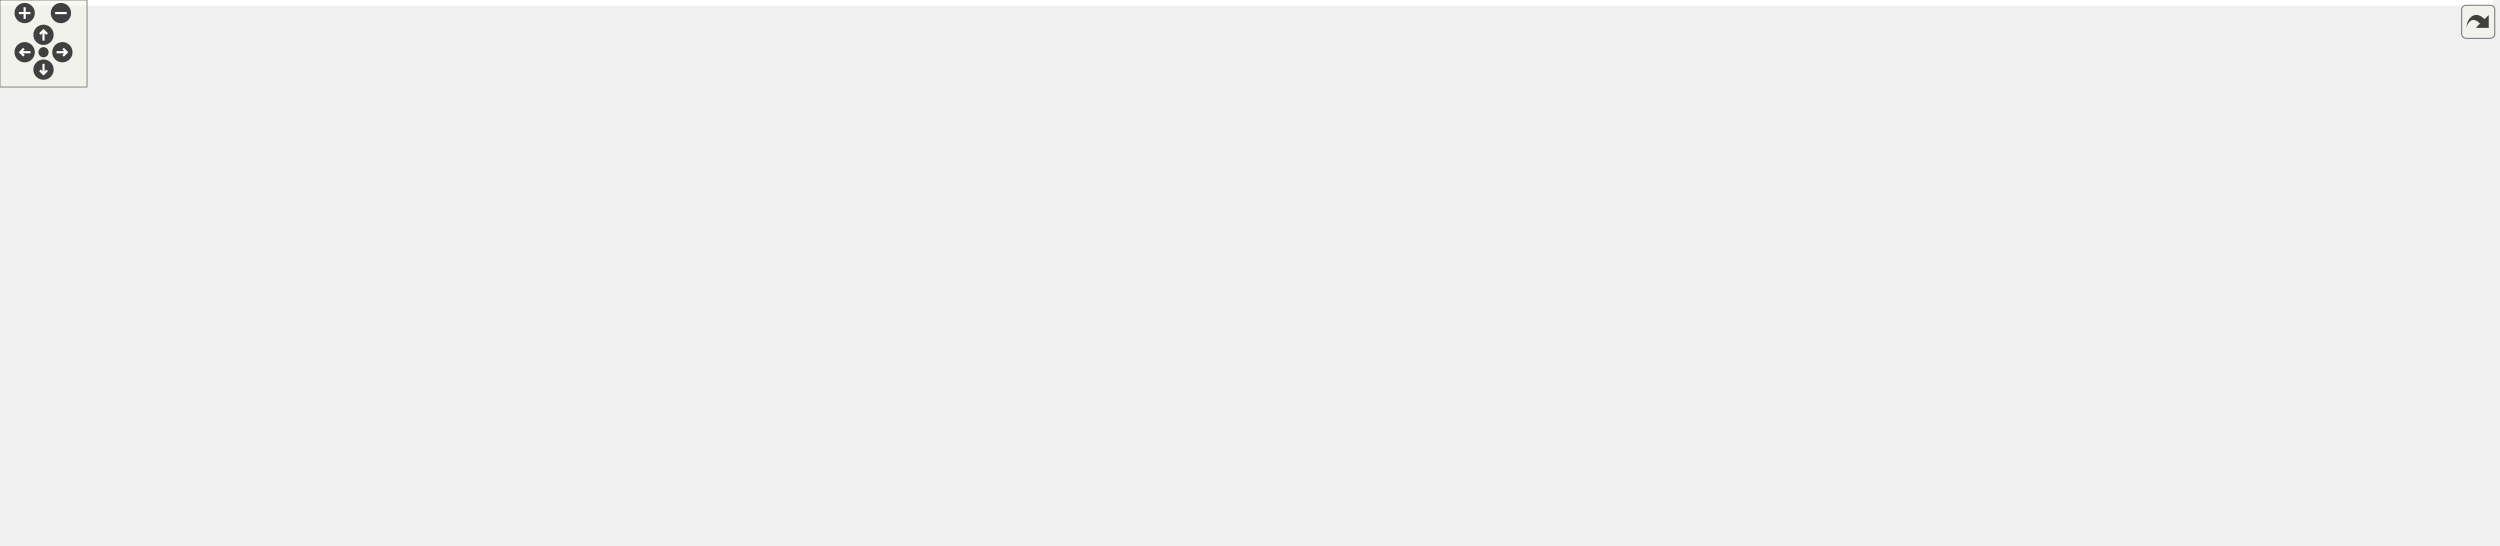
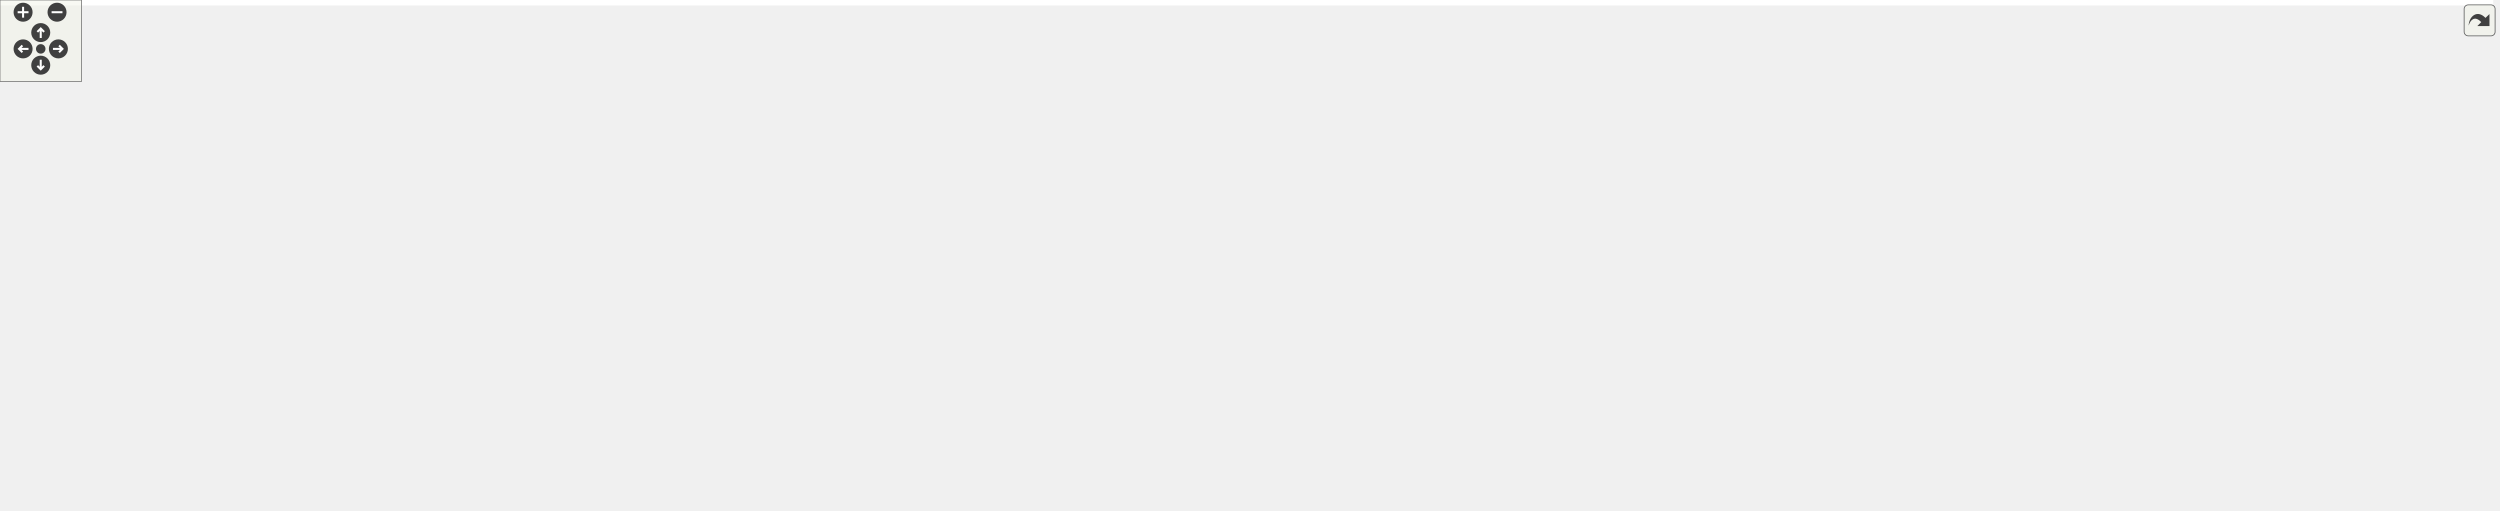
<svg xmlns="http://www.w3.org/2000/svg" xmlns:xlink="http://www.w3.org/1999/xlink" id="main" version="1.1" xml:space="preserve">
  <style type="text/css">
.edge:hover path { stroke: red; }
.edge:hover polygon { stroke: red; fill: red; }
</style>
  <defs>
    <circle id="rim" cx="0" cy="0" r="7" />
    <circle id="rim2" cx="0" cy="0" r="3.5" />
    <g id="zoomPlus">
      <use xlink:href="#rim" fill="#404040">
        <set attributeName="fill" to="#808080" begin="zoomplus.mouseover" end="zoomplus.mouseout" />
      </use>
      <path d="M-4,0h8M0,-4v8" fill="none" stroke="white" stroke-width="1.5" pointer-events="none" />
    </g>
    <g id="zoomMin">
      <use xlink:href="#rim" fill="#404040">
        <set attributeName="fill" to="#808080" begin="zoomminus.mouseover" end="zoomminus.mouseout" />
      </use>
      <path d="M-4,0h8" fill="none" stroke="white" stroke-width="1.5" pointer-events="none" />
    </g>
    <g id="dirArrow">
      <path fill="none" stroke="white" stroke-width="1.5" d="M0,-3.0v7 M-2.5,-0.5L0,-3.0L2.5,-0.5" />
    </g>
    <g id="resetDef">
      <use xlink:href="#rim2" fill="#404040">
        <set attributeName="fill" to="#808080" begin="reset.mouseover" end="reset.mouseout" />
      </use>
    </g>
  </defs>
  <svg id="graph" class="graph">
    <g id="viewport">
-       <polygon fill="white" stroke="transparent" points="-4,4 -4,-315 1718.5,-315 1718.5,4 -4,4" />
+       <polygon fill="white" stroke="transparent" points="-4,4 -4,-315 1836,-315 1836,4 -4,4" />
      <g id="node1" class="node">
        <g id="a_node1">
          <a xlink:title=" ">
-             <polygon fill="#bfbfbf" stroke="black" points="556,-291.5 556,-310.5 625,-310.5 625,-291.5 556,-291.5" />
-             <text text-anchor="middle" x="590.5" y="-298.5" font-family="Helvetica,sans-Serif" font-size="10.00">utils.h</text>
+             <polygon fill="#bfbfbf" stroke="black" points="625,-291.5 625,-310.5 694,-310.5 694,-291.5 625,-291.5" />
+             <text text-anchor="middle" x="659.5" y="-298.5" font-family="Helvetica,sans-Serif" font-size="10.00">utils.h</text>
          </a>
        </g>
      </g>
      <g id="node2" class="node">
        <g id="a_node2">
          <a xlink:href="buffer_8h.html" target="_top" xlink:title=" ">
-             <polygon fill="white" stroke="black" points="780,-235.5 780,-254.5 857,-254.5 857,-235.5 780,-235.5" />
-             <text text-anchor="middle" x="818.5" y="-242.5" font-family="Helvetica,sans-Serif" font-size="10.00">buffer.h</text>
+             <polygon fill="white" stroke="black" points="776,-235.5 776,-254.5 853,-254.5 853,-235.5 776,-235.5" />
+             <text text-anchor="middle" x="814.5" y="-242.5" font-family="Helvetica,sans-Serif" font-size="10.00">buffer.h</text>
          </a>
        </g>
      </g>
      <g id="edge1" class="edge">
-         <path fill="none" stroke="midnightblue" d="M635.05,-289.45C678.09,-279.26 742.48,-264 782.41,-254.55" />
-         <polygon fill="midnightblue" stroke="midnightblue" points="634.05,-286.09 625.13,-291.8 635.67,-292.9 634.05,-286.09" />
+         <path fill="none" stroke="midnightblue" d="M693.83,-288.04C723,-277.88 764.14,-263.55 790.05,-254.52" />
+         <polygon fill="midnightblue" stroke="midnightblue" points="692.35,-284.85 684.06,-291.44 694.66,-291.46 692.35,-284.85" />
      </g>
      <g id="node3" class="node">
        <g id="a_node3">
          <a xlink:href="compression__options__context_8h.html" target="_top" xlink:title=" ">
            <polygon fill="white" stroke="black" points="511,-168.5 511,-198.5 670,-198.5 670,-168.5 511,-168.5" />
            <text text-anchor="start" x="519" y="-186.5" font-family="Helvetica,sans-Serif" font-size="10.00">compression_options</text>
            <text text-anchor="middle" x="590.5" y="-175.5" font-family="Helvetica,sans-Serif" font-size="10.00">_context.h</text>
          </a>
        </g>
      </g>
      <g id="edge16" class="edge">
-         <path fill="none" stroke="midnightblue" d="M590.5,-281.07C590.5,-257.9 590.5,-219.22 590.5,-198.55" />
-         <polygon fill="midnightblue" stroke="midnightblue" points="587,-281.32 590.5,-291.32 594,-281.32 587,-281.32" />
+         <path fill="none" stroke="midnightblue" d="M649.12,-282.63C635.41,-259.68 611.53,-219.69 598.89,-198.55" />
+         <polygon fill="midnightblue" stroke="midnightblue" points="646.18,-284.53 654.31,-291.32 652.19,-280.94 646.18,-284.53" />
      </g>
      <g id="node4" class="node">
        <g id="a_node4">
          <a xlink:href="sqsh_8h.html" target="_top" xlink:title=" ">
            <polygon fill="white" stroke="black" points="278.5,-56.5 278.5,-75.5 340.5,-75.5 340.5,-56.5 278.5,-56.5" />
            <text text-anchor="middle" x="309.5" y="-63.5" font-family="Helvetica,sans-Serif" font-size="10.00">sqsh.h</text>
          </a>
        </g>
      </g>
-       <g id="edge34" class="edge">
-         <path fill="none" stroke="midnightblue" d="M545.58,-298.25C457.4,-294.26 265.06,-282.58 205.5,-255 172.4,-239.67 160.04,-232.45 145.5,-199 129.26,-161.62 143.52,-138.49 174.5,-112 204.17,-86.63 248.64,-75.44 278.34,-70.58" />
-         <polygon fill="midnightblue" stroke="midnightblue" points="545.65,-301.76 555.8,-298.7 545.96,-294.77 545.65,-301.76" />
+       <g id="edge35" class="edge">
+         <path fill="none" stroke="midnightblue" d="M614.94,-299.09C515.57,-296.5 278.91,-287.06 206.5,-255 172.55,-239.97 159.58,-232.93 144.5,-199 127.89,-161.62 143.23,-138.36 174.5,-112 204.35,-86.84 248.77,-75.6 278.42,-70.67" />
+         <polygon fill="midnightblue" stroke="midnightblue" points="614.87,-302.59 624.96,-299.34 615.05,-295.59 614.87,-302.59" />
      </g>
      <g id="node8" class="node">
        <g id="a_node8">
          <a xlink:href="metablock__context_8h.html" target="_top" xlink:title=" ">
            <polygon fill="white" stroke="black" points="688,-174 688,-193 847,-193 847,-174 688,-174" />
            <text text-anchor="middle" x="767.5" y="-181" font-family="Helvetica,sans-Serif" font-size="10.00">metablock_context.h</text>
          </a>
        </g>
      </g>
      <g id="edge33" class="edge">
-         <path fill="none" stroke="midnightblue" d="M612.39,-285.72C649.49,-261.51 723.65,-213.11 754.04,-193.28" />
-         <polygon fill="midnightblue" stroke="midnightblue" points="610.27,-282.92 603.8,-291.32 614.09,-288.78 610.27,-282.92" />
+         <path fill="none" stroke="midnightblue" d="M674.63,-283.82C697.78,-259.06 741.22,-212.61 759.29,-193.28" />
+         <polygon fill="midnightblue" stroke="midnightblue" points="671.89,-281.62 667.62,-291.32 677,-286.4 671.89,-281.62" />
      </g>
      <g id="node9" class="node">
        <g id="a_node9">
          <a xlink:href="xattr__table_8h.html" target="_top" xlink:title=" ">
            <polygon fill="white" stroke="black" points="461.5,-112.5 461.5,-131.5 575.5,-131.5 575.5,-112.5 461.5,-112.5" />
            <text text-anchor="middle" x="518.5" y="-119.5" font-family="Helvetica,sans-Serif" font-size="10.00">xattr_table.h</text>
          </a>
        </g>
      </g>
-       <g id="edge37" class="edge">
-         <path fill="none" stroke="midnightblue" d="M570.87,-285.01C549.36,-267.21 516.11,-235.34 502.5,-199 493.7,-175.51 506.14,-146.04 513.59,-131.67" />
-         <polygon fill="midnightblue" stroke="midnightblue" points="568.75,-287.79 578.74,-291.33 573.13,-282.34 568.75,-287.79" />
+       <g id="edge38" class="edge">
+         <path fill="none" stroke="midnightblue" d="M622.05,-287.92C584.18,-273.46 527.73,-245.22 502.5,-199 490.36,-176.75 504.68,-146.19 513.14,-131.53" />
+         <polygon fill="midnightblue" stroke="midnightblue" points="621.13,-291.31 631.73,-291.47 623.54,-284.74 621.13,-291.31" />
      </g>
      <g id="node11" class="node">
        <g id="a_node11">
          <a xlink:href="directory__iterator_8h.html" target="_top" xlink:title=" ">
            <polygon fill="white" stroke="black" points="1081,-56.5 1081,-75.5 1248,-75.5 1248,-56.5 1081,-56.5" />
            <text text-anchor="middle" x="1164.5" y="-63.5" font-family="Helvetica,sans-Serif" font-size="10.00">directory_iterator.h</text>
          </a>
        </g>
      </g>
      <g id="edge18" class="edge">
-         <path fill="none" stroke="midnightblue" d="M635.26,-299.56C771.05,-297.86 1176.76,-289.91 1303.5,-255 1356.01,-240.54 1383.43,-245.06 1412.5,-199 1433.14,-166.29 1439.31,-141.67 1414.5,-112 1393.46,-86.84 1312.47,-75.72 1248.29,-70.83" />
-         <polygon fill="midnightblue" stroke="midnightblue" points="635.16,-296.06 625.2,-299.68 635.25,-303.06 635.16,-296.06" />
+         <path fill="none" stroke="midnightblue" d="M704.44,-299.32C831.91,-296.99 1193.9,-287.62 1307.5,-255 1358.33,-240.4 1384.62,-243.94 1412.5,-199 1432.89,-166.14 1439.31,-141.67 1414.5,-112 1393.46,-86.84 1312.47,-75.72 1248.29,-70.83" />
+         <polygon fill="midnightblue" stroke="midnightblue" points="704.19,-295.82 694.25,-299.5 704.31,-302.82 704.19,-295.82" />
      </g>
      <g id="node12" class="node">
        <g id="a_node12">
          <a xlink:href="inode__context_8h.html" target="_top" xlink:title=" ">
            <polygon fill="white" stroke="black" points="1100,-112.5 1100,-131.5 1229,-131.5 1229,-112.5 1100,-112.5" />
            <text text-anchor="middle" x="1164.5" y="-119.5" font-family="Helvetica,sans-Serif" font-size="10.00">inode_context.h</text>
          </a>
        </g>
      </g>
      <g id="edge23" class="edge">
-         <path fill="none" stroke="midnightblue" d="M635.84,-297.63C796.24,-288.79 1329.94,-255.3 1379.5,-199 1388.6,-188.66 1388.19,-178.69 1379.5,-168 1369.63,-155.85 1283.92,-140.76 1223.75,-131.51" />
-         <polygon fill="midnightblue" stroke="midnightblue" points="635.18,-294.16 625.38,-298.2 635.56,-301.15 635.18,-294.16" />
+         <path fill="none" stroke="midnightblue" d="M704.35,-297.08C854.83,-286.83 1334.86,-250.33 1379.5,-199 1388.54,-188.6 1388.19,-178.69 1379.5,-168 1369.63,-155.85 1283.92,-140.76 1223.75,-131.51" />
+         <polygon fill="midnightblue" stroke="midnightblue" points="703.84,-293.61 694.09,-297.77 704.31,-300.59 703.84,-293.61" />
      </g>
      <g id="node13" class="node">
        <g id="a_node13">
          <a xlink:href="xattr__iterator_8h.html" target="_top" xlink:title=" ">
            <polygon fill="white" stroke="black" points="1268,-112.5 1268,-131.5 1405,-131.5 1405,-112.5 1268,-112.5" />
            <text text-anchor="middle" x="1336.5" y="-119.5" font-family="Helvetica,sans-Serif" font-size="10.00">xattr_iterator.h</text>
          </a>
        </g>
      </g>
-       <g id="edge36" class="edge">
-         <path fill="none" stroke="midnightblue" d="M635.28,-300.48C739.37,-300.8 1005.33,-297.04 1222.5,-255 1302.26,-239.56 1348.66,-264.66 1396.5,-199 1404.61,-187.86 1402.66,-180.32 1396.5,-168 1388.06,-151.11 1369.93,-138.92 1355.8,-131.52" />
-         <polygon fill="midnightblue" stroke="midnightblue" points="635.15,-296.98 625.13,-300.43 635.12,-303.98 635.15,-296.98" />
+       <g id="edge37" class="edge">
+         <path fill="none" stroke="midnightblue" d="M704.04,-300.2C800.87,-299.83 1037.35,-294.56 1230.5,-255 1306.78,-239.38 1351.09,-262.25 1396.5,-199 1404.54,-187.81 1402.66,-180.32 1396.5,-168 1388.06,-151.11 1369.93,-138.92 1355.8,-131.52" />
+         <polygon fill="midnightblue" stroke="midnightblue" points="704.01,-296.7 694.02,-300.22 704.03,-303.7 704.01,-296.7" />
      </g>
      <g id="node14" class="node">
        <g id="a_node14">
          <a xlink:href="directory__index__iterator_8h.html" target="_top" xlink:title=" ">
            <polygon fill="white" stroke="black" points="1502.5,-235.5 1502.5,-254.5 1714.5,-254.5 1714.5,-235.5 1502.5,-235.5" />
            <text text-anchor="middle" x="1608.5" y="-242.5" font-family="Helvetica,sans-Serif" font-size="10.00">directory_index_iterator.h</text>
          </a>
        </g>
      </g>
      <g id="edge17" class="edge">
-         <path fill="none" stroke="midnightblue" d="M635.26,-298.15C766.42,-292.64 1161.24,-275.47 1488.5,-255 1492.98,-254.72 1497.56,-254.42 1502.18,-254.11" />
-         <polygon fill="midnightblue" stroke="midnightblue" points="635.03,-294.66 625.19,-298.57 635.33,-301.65 635.03,-294.66" />
+         <path fill="none" stroke="midnightblue" d="M704.56,-297.88C829.25,-291.95 1189.41,-274.33 1488.5,-255 1492.98,-254.71 1497.56,-254.41 1502.18,-254.09" />
+         <polygon fill="midnightblue" stroke="midnightblue" points="704.09,-294.4 694.26,-298.37 704.42,-301.39 704.09,-294.4" />
      </g>
      <g id="node15" class="node">
        <g id="a_node15">
          <a xlink:href="error_8h.html" target="_top" xlink:title=" ">
-             <polygon fill="white" stroke="black" points="0,-235.5 0,-254.5 69,-254.5 69,-235.5 0,-235.5" />
-             <text text-anchor="middle" x="34.5" y="-242.5" font-family="Helvetica,sans-Serif" font-size="10.00">error.h</text>
+             <polygon fill="white" stroke="black" points="0,-112.5 0,-131.5 69,-131.5 69,-112.5 0,-112.5" />
+             <text text-anchor="middle" x="34.5" y="-119.5" font-family="Helvetica,sans-Serif" font-size="10.00">error.h</text>
          </a>
        </g>
      </g>
      <g id="edge19" class="edge">
-         <path fill="none" stroke="midnightblue" d="M545.73,-297.43C457.17,-292.04 253.47,-278.1 83.5,-255 78.87,-254.37 74.02,-253.61 69.23,-252.79" />
-         <polygon fill="midnightblue" stroke="midnightblue" points="545.76,-300.94 555.95,-298.05 546.18,-293.95 545.76,-300.94" />
+         <path fill="none" stroke="midnightblue" d="M614.63,-299.24C486.52,-296.69 125.55,-286.74 83.5,-255 42.73,-224.22 35.87,-155.72 34.73,-131.6" />
+         <polygon fill="midnightblue" stroke="midnightblue" points="614.81,-302.74 624.87,-299.44 614.94,-295.75 614.81,-302.74" />
      </g>
      <g id="node16" class="node">
        <g id="a_node16">
          <a xlink:href="fragment__table_8h.html" target="_top" xlink:title=" ">
            <polygon fill="white" stroke="black" points="192,-112.5 192,-131.5 329,-131.5 329,-112.5 192,-112.5" />
            <text text-anchor="middle" x="260.5" y="-119.5" font-family="Helvetica,sans-Serif" font-size="10.00">fragment_table.h</text>
          </a>
        </g>
      </g>
      <g id="edge21" class="edge">
-         <path fill="none" stroke="midnightblue" d="M545.66,-296.84C443.8,-288.58 200.24,-262.47 154.5,-199 146.44,-187.82 146.9,-179.49 154.5,-168 167.13,-148.91 189.67,-137.9 210.73,-131.55" />
-         <polygon fill="midnightblue" stroke="midnightblue" points="545.69,-300.35 555.93,-297.65 546.24,-293.37 545.69,-300.35" />
+         <path fill="none" stroke="midnightblue" d="M614.62,-298.48C501.05,-293.54 207.41,-273.65 153.5,-199 145.43,-187.83 145.88,-179.48 153.5,-168 166.21,-148.86 188.82,-137.85 209.99,-131.51" />
+         <polygon fill="midnightblue" stroke="midnightblue" points="614.58,-301.98 624.72,-298.9 614.88,-294.98 614.58,-301.98" />
      </g>
      <g id="node17" class="node">
        <g id="a_node17">
          <a xlink:href="mapper_8h.html" target="_top" xlink:title=" ">
            <polygon fill="white" stroke="black" points="378,-235.5 378,-254.5 455,-254.5 455,-235.5 378,-235.5" />
            <text text-anchor="middle" x="416.5" y="-242.5" font-family="Helvetica,sans-Serif" font-size="10.00">mapper.h</text>
          </a>
        </g>
      </g>
      <g id="edge24" class="edge">
-         <path fill="none" stroke="midnightblue" d="M553.24,-288.44C520.43,-278.26 473.42,-263.66 443.94,-254.52" />
-         <polygon fill="midnightblue" stroke="midnightblue" points="552.34,-291.82 562.93,-291.44 554.42,-285.14 552.34,-291.82" />
+         <path fill="none" stroke="midnightblue" d="M614.99,-290.11C569.15,-279.92 498.44,-264.21 454.95,-254.54" />
+         <polygon fill="midnightblue" stroke="midnightblue" points="614.42,-293.57 624.94,-292.32 615.94,-286.73 614.42,-293.57" />
      </g>
      <g id="node18" class="node">
        <g id="a_node18">
          <a xlink:href="superblock__context_8h.html" target="_top" xlink:title=" ">
            <polygon fill="white" stroke="black" points="163,-174 163,-193 330,-193 330,-174 163,-174" />
            <text text-anchor="middle" x="246.5" y="-181" font-family="Helvetica,sans-Serif" font-size="10.00">superblock_context.h</text>
          </a>
        </g>
      </g>
-       <g id="edge35" class="edge">
-         <path fill="none" stroke="midnightblue" d="M545.73,-295.14C500.24,-289.23 428.3,-277.18 369.5,-255 325.97,-238.58 279.67,-207.98 258.42,-193.09" />
-         <polygon fill="midnightblue" stroke="midnightblue" points="545.5,-298.64 555.86,-296.41 546.37,-291.7 545.5,-298.64" />
+       <g id="edge36" class="edge">
+         <path fill="none" stroke="midnightblue" d="M614.27,-298.09C556.13,-294.49 452.78,-284.2 369.5,-255 325.37,-239.53 278.99,-208.19 258.01,-193.06" />
+         <polygon fill="midnightblue" stroke="midnightblue" points="614.39,-301.6 624.58,-298.68 614.8,-294.61 614.39,-301.6" />
+       </g>
+       <g id="node20" class="node">
+         <g id="a_node20">
+           <a xlink:href="ref__count_8h.html" target="_top" xlink:title=" ">
+             <polygon fill="white" stroke="black" points="1733,-235.5 1733,-254.5 1832,-254.5 1832,-235.5 1733,-235.5" />
+             <text text-anchor="middle" x="1782.5" y="-242.5" font-family="Helvetica,sans-Serif" font-size="10.00">ref_count.h</text>
+           </a>
+         </g>
+       </g>
+       <g id="edge34" class="edge">
+         <path fill="none" stroke="midnightblue" d="M704.43,-299.85C851.23,-298.99 1329.88,-293.23 1723.5,-255 1726.59,-254.7 1729.77,-254.35 1732.97,-253.96" />
+         <polygon fill="midnightblue" stroke="midnightblue" points="704.02,-296.35 694.04,-299.91 704.06,-303.35 704.02,-296.35" />
      </g>
      <g id="edge2" class="edge">
-         <path fill="none" stroke="midnightblue" d="M775.81,-232.86C738.58,-223.14 684.4,-209.01 644.24,-198.52" />
-         <polygon fill="midnightblue" stroke="midnightblue" points="775.27,-236.34 785.83,-235.48 777.04,-229.56 775.27,-236.34" />
+         <path fill="none" stroke="midnightblue" d="M772.56,-232.86C735.98,-223.14 682.76,-209.01 643.29,-198.52" />
+         <polygon fill="midnightblue" stroke="midnightblue" points="771.84,-236.29 782.41,-235.48 773.64,-229.53 771.84,-236.29" />
      </g>
      <g id="node6" class="node">
        <g id="a_node6">
          <a xlink:href="content__context_8h.html" target="_top" xlink:title=" ">
            <polygon fill="white" stroke="black" points="1094.5,-174 1094.5,-193 1238.5,-193 1238.5,-174 1094.5,-174" />
            <text text-anchor="middle" x="1166.5" y="-181" font-family="Helvetica,sans-Serif" font-size="10.00">content_context.h</text>
          </a>
        </g>
      </g>
      <g id="edge5" class="edge">
-         <path fill="none" stroke="midnightblue" d="M867.34,-235.92C920.9,-227.03 1009.36,-212.23 1085.5,-199 1096.48,-197.09 1108.29,-195 1119.4,-193.02" />
-         <polygon fill="midnightblue" stroke="midnightblue" points="866.73,-232.48 857.43,-237.57 867.87,-239.38 866.73,-232.48" />
+         <path fill="none" stroke="midnightblue" d="M863.15,-236.11C917.41,-227.27 1007.79,-212.41 1085.5,-199 1096.48,-197.11 1108.29,-195.02 1119.4,-193.03" />
+         <polygon fill="midnightblue" stroke="midnightblue" points="862.43,-232.68 853.12,-237.74 863.55,-239.59 862.43,-232.68" />
      </g>
      <g id="node7" class="node">
        <g id="a_node7">
          <a xlink:href="curl__mapper_8h.html" target="_top" xlink:title=" ">
            <polygon fill="white" stroke="black" points="1256.5,-174 1256.5,-193 1370.5,-193 1370.5,-174 1256.5,-174" />
            <text text-anchor="middle" x="1313.5" y="-181" font-family="Helvetica,sans-Serif" font-size="10.00">curl_mapper.h</text>
          </a>
        </g>
      </g>
      <g id="edge6" class="edge">
-         <path fill="none" stroke="midnightblue" d="M867.39,-240.66C947.27,-234.8 1110.6,-221.15 1247.5,-199 1257.46,-197.39 1268.18,-195.22 1278.02,-193.06" />
-         <polygon fill="midnightblue" stroke="midnightblue" points="866.87,-237.19 857.15,-241.4 867.37,-244.17 866.87,-237.19" />
+         <path fill="none" stroke="midnightblue" d="M863.54,-240.71C944.05,-234.91 1109.15,-221.31 1247.5,-199 1257.46,-197.39 1268.18,-195.23 1278.02,-193.07" />
+         <polygon fill="midnightblue" stroke="midnightblue" points="862.94,-237.25 853.21,-241.45 863.44,-244.23 862.94,-237.25" />
      </g>
      <g id="edge7" class="edge">
-         <path fill="none" stroke="midnightblue" d="M804.5,-227.67C794.89,-216.45 782.51,-202.02 774.79,-193.01" />
-         <polygon fill="midnightblue" stroke="midnightblue" points="802.03,-230.16 811.19,-235.48 807.34,-225.6 802.03,-230.16" />
+         <path fill="none" stroke="midnightblue" d="M801.34,-227.34C792.52,-216.17 781.27,-201.93 774.22,-193.01" />
+         <polygon fill="midnightblue" stroke="midnightblue" points="798.82,-229.8 807.77,-235.48 804.31,-225.46 798.82,-229.8" />
      </g>
      <g id="node10" class="node">
        <g id="a_node10">
          <a xlink:href="metablock__stream__context_8h.html" target="_top" xlink:title=" ">
            <polygon fill="white" stroke="black" points="864.5,-174 864.5,-193 1076.5,-193 1076.5,-174 864.5,-174" />
            <text text-anchor="middle" x="970.5" y="-181" font-family="Helvetica,sans-Serif" font-size="10.00">metablock_stream_context.h</text>
          </a>
        </g>
      </g>
      <g id="edge10" class="edge">
-         <path fill="none" stroke="midnightblue" d="M849.71,-231.78C879.25,-220.22 922.82,-203.16 948.76,-193.01" />
-         <polygon fill="midnightblue" stroke="midnightblue" points="848.31,-228.57 840.28,-235.48 850.87,-235.09 848.31,-228.57" />
+         <path fill="none" stroke="midnightblue" d="M846.53,-231.78C876.85,-220.22 921.57,-203.16 948.19,-193.01" />
+         <polygon fill="midnightblue" stroke="midnightblue" points="844.95,-228.64 836.85,-235.48 847.44,-235.18 844.95,-228.64" />
      </g>
      <g id="edge3" class="edge">
        <path fill="none" stroke="midnightblue" d="M539.99,-165.05C513.72,-155.72 481.18,-143.75 452.5,-132 406.82,-113.29 354.25,-88.55 327.37,-75.65" />
        <polygon fill="midnightblue" stroke="midnightblue" points="539.14,-168.46 549.73,-168.5 541.47,-161.86 539.14,-168.46" />
      </g>
      <g id="node5" class="node">
        <g id="a_node5">
          <a xlink:href="bin_2common_8h.html" target="_top" xlink:title=" ">
            <polygon fill="white" stroke="black" points="271,-0.5 271,-19.5 348,-19.5 348,-0.5 271,-0.5" />
            <text text-anchor="middle" x="309.5" y="-7.5" font-family="Helvetica,sans-Serif" font-size="10.00">common.h</text>
          </a>
        </g>
      </g>
      <g id="edge4" class="edge">
        <path fill="none" stroke="midnightblue" d="M309.5,-45.8C309.5,-36.91 309.5,-26.78 309.5,-19.75" />
        <polygon fill="midnightblue" stroke="midnightblue" points="306,-46.08 309.5,-56.08 313,-46.08 306,-46.08" />
      </g>
      <g id="edge8" class="edge">
        <path fill="none" stroke="midnightblue" d="M721.94,-171.61C673.61,-160.07 598.27,-142.06 554.11,-131.51" />
        <polygon fill="midnightblue" stroke="midnightblue" points="721.28,-175.06 731.82,-173.98 722.91,-168.25 721.28,-175.06" />
      </g>
      <g id="edge9" class="edge">
        <path fill="none" stroke="midnightblue" d="M475.62,-109.92C435.52,-99.56 376.58,-84.33 340.75,-75.08" />
        <polygon fill="midnightblue" stroke="midnightblue" points="474.83,-113.33 485.38,-112.44 476.58,-106.55 474.83,-113.33" />
      </g>
      <g id="edge15" class="edge">
        <path fill="none" stroke="midnightblue" d="M895.61,-172.64C805.68,-160.8 656.82,-141.21 575.63,-130.52" />
        <polygon fill="midnightblue" stroke="midnightblue" points="895.37,-176.14 905.74,-173.98 896.28,-169.2 895.37,-176.14" />
      </g>
      <g id="edge11" class="edge">
        <path fill="none" stroke="midnightblue" d="M993.74,-168.66C1034.26,-144.54 1116.67,-95.48 1150.01,-75.62" />
        <polygon fill="midnightblue" stroke="midnightblue" points="991.88,-165.7 985.08,-173.82 995.46,-171.71 991.88,-165.7" />
      </g>
      <g id="edge12" class="edge">
        <path fill="none" stroke="midnightblue" d="M1007.9,-171.03C1045.61,-159.46 1102.93,-141.88 1136.76,-131.51" />
        <polygon fill="midnightblue" stroke="midnightblue" points="1006.83,-167.7 998.3,-173.98 1008.88,-174.39 1006.83,-167.7" />
      </g>
      <g id="edge14" class="edge">
        <path fill="none" stroke="midnightblue" d="M1033.06,-172.33C1103.85,-160.82 1217.89,-142.28 1284.16,-131.51" />
        <polygon fill="midnightblue" stroke="midnightblue" points="1032.25,-168.92 1022.94,-173.98 1033.37,-175.83 1032.25,-168.92" />
      </g>
      <g id="edge13" class="edge">
        <path fill="none" stroke="midnightblue" d="M1164.5,-101.8C1164.5,-92.91 1164.5,-82.78 1164.5,-75.75" />
        <polygon fill="midnightblue" stroke="midnightblue" points="1161,-102.08 1164.5,-112.08 1168,-102.08 1161,-102.08" />
      </g>
      <g id="edge20" class="edge">
-         <path fill="none" stroke="midnightblue" d="M35.84,-225.3C38.98,-196.38 49.34,-141.12 83.5,-112 112.5,-87.28 223.49,-74.43 278.38,-69.48" />
-         <polygon fill="midnightblue" stroke="midnightblue" points="32.35,-225.02 34.94,-235.3 39.33,-225.65 32.35,-225.02" />
+         <path fill="none" stroke="midnightblue" d="M79.02,-112.26C134.95,-101.28 229.47,-82.71 278.27,-73.13" />
+         <polygon fill="midnightblue" stroke="midnightblue" points="78.19,-108.85 69.05,-114.22 79.54,-115.72 78.19,-108.85" />
      </g>
      <g id="edge22" class="edge">
        <path fill="none" stroke="midnightblue" d="M275.53,-104.43C284.12,-94.97 294.54,-83.48 301.56,-75.75" />
        <polygon fill="midnightblue" stroke="midnightblue" points="272.72,-102.33 268.59,-112.08 277.9,-107.03 272.72,-102.33" />
      </g>
      <g id="edge26" class="edge">
        <path fill="none" stroke="midnightblue" d="M400.53,-227.94C392.93,-219.74 384.09,-209.33 377.5,-199 354.71,-163.27 358.7,-149.25 338.5,-112 331.41,-98.93 321.85,-84.62 315.68,-75.72" />
        <polygon fill="midnightblue" stroke="midnightblue" points="398.15,-230.51 407.59,-235.32 403.21,-225.67 398.15,-230.51" />
      </g>
      <g id="edge25" class="edge">
        <path fill="none" stroke="midnightblue" d="M465.27,-235.73C531.73,-224.47 650.12,-204.4 717.31,-193.01" />
        <polygon fill="midnightblue" stroke="midnightblue" points="464.34,-232.34 455.07,-237.46 465.51,-239.24 464.34,-232.34" />
      </g>
      <g id="edge27" class="edge">
        <path fill="none" stroke="midnightblue" d="M382.45,-232.08C349.41,-220.52 300.08,-203.25 270.81,-193.01" />
        <polygon fill="midnightblue" stroke="midnightblue" points="381.55,-235.48 392.14,-235.48 383.86,-228.87 381.55,-235.48" />
      </g>
      <g id="node19" class="node">
        <g id="a_node19">
          <a xlink:href="table_8h.html" target="_top" xlink:title=" ">
            <polygon fill="white" stroke="black" points="386,-174 386,-193 455,-193 455,-174 386,-174" />
            <text text-anchor="middle" x="420.5" y="-181" font-family="Helvetica,sans-Serif" font-size="10.00">table.h</text>
          </a>
        </g>
      </g>
      <g id="edge29" class="edge">
        <path fill="none" stroke="midnightblue" d="M417.76,-225.32C418.48,-214.5 419.36,-201.4 419.93,-193.01" />
        <polygon fill="midnightblue" stroke="midnightblue" points="414.25,-225.26 417.07,-235.48 421.24,-225.73 414.25,-225.26" />
      </g>
      <g id="edge28" class="edge">
        <path fill="none" stroke="midnightblue" d="M219.32,-169.03C195.66,-155.44 167.34,-133.45 182.5,-112 204.1,-81.43 248.31,-71.5 278.43,-68.34" />
        <polygon fill="midnightblue" stroke="midnightblue" points="217.93,-172.26 228.39,-173.97 221.29,-166.11 217.93,-172.26" />
      </g>
      <g id="edge31" class="edge">
        <path fill="none" stroke="midnightblue" d="M410.47,-164.74C401.46,-149.7 387.25,-128.07 371.5,-112 357.07,-97.27 337.39,-83.88 324.1,-75.61" />
        <polygon fill="midnightblue" stroke="midnightblue" points="407.55,-166.68 415.61,-173.56 413.6,-163.15 407.55,-166.68" />
      </g>
      <g id="edge32" class="edge">
        <path fill="none" stroke="midnightblue" d="M443.16,-168.74C462.09,-157.25 488.49,-141.22 504.49,-131.51" />
        <polygon fill="midnightblue" stroke="midnightblue" points="441.27,-165.79 434.54,-173.98 444.91,-171.78 441.27,-165.79" />
      </g>
      <g id="edge30" class="edge">
        <path fill="none" stroke="midnightblue" d="M388.05,-170.43C356.95,-158.87 310.81,-141.71 283.38,-131.51" />
        <polygon fill="midnightblue" stroke="midnightblue" points="386.98,-173.77 397.58,-173.98 389.42,-167.21 386.98,-173.77" />
      </g>
    </g>
  </svg>
  <g id="navigator" transform="translate(0 0)" fill="#404254">
    <rect fill="#f2f5e9" fill-opacity="0.5" stroke="#606060" stroke-width=".5" x="0" y="0" width="60" height="60" />
    <use id="zoomplus" xlink:href="#zoomPlus" x="17" y="9" />
    <use id="zoomminus" xlink:href="#zoomMin" x="42" y="9" />
    <use id="reset" xlink:href="#resetDef" x="30" y="36" />
    <g id="arrowUp" xlink:href="#dirArrow" transform="translate(30 24)">
      <use xlink:href="#rim" fill="#404040">
        <set attributeName="fill" to="#808080" begin="arrowUp.mouseover" end="arrowUp.mouseout" />
      </use>
      <path fill="none" stroke="white" stroke-width="1.5" d="M0,-3.0v7 M-2.5,-0.5L0,-3.0L2.5,-0.5" />
    </g>
    <g id="arrowRight" xlink:href="#dirArrow" transform="rotate(90) translate(36 -43)">
      <use xlink:href="#rim" fill="#404040">
        <set attributeName="fill" to="#808080" begin="arrowRight.mouseover" end="arrowRight.mouseout" />
      </use>
      <path fill="none" stroke="white" stroke-width="1.5" d="M0,-3.0v7 M-2.5,-0.5L0,-3.0L2.5,-0.5" />
    </g>
    <g id="arrowDown" xlink:href="#dirArrow" transform="rotate(180) translate(-30 -48)">
      <use xlink:href="#rim" fill="#404040">
        <set attributeName="fill" to="#808080" begin="arrowDown.mouseover" end="arrowDown.mouseout" />
      </use>
      <path fill="none" stroke="white" stroke-width="1.5" d="M0,-3.0v7 M-2.5,-0.5L0,-3.0L2.5,-0.5" />
    </g>
    <g id="arrowLeft" xlink:href="#dirArrow" transform="rotate(270) translate(-36 17)">
      <use xlink:href="#rim" fill="#404040">
        <set attributeName="fill" to="#808080" begin="arrowLeft.mouseover" end="arrowLeft.mouseout" />
      </use>
      <path fill="none" stroke="white" stroke-width="1.5" d="M0,-3.0v7 M-2.5,-0.5L0,-3.0L2.5,-0.5" />
    </g>
  </g>
  <svg viewBox="0 0 15 15" width="100%" height="30px" preserveAspectRatio="xMaxYMin meet">
    <g id="arrow_out" transform="scale(0.3 0.3)">
      <a xlink:href="utils_8h__dep__incl_org.svg" target="_base">
        <rect id="button" ry="5" rx="5" y="6" x="6" height="38" width="38" fill="#f2f5e9" fill-opacity="0.5" stroke="#606060" stroke-width="1.0" />
        <path id="arrow" d="M 11.5,31.437 C 11.94,20.098 22.043,11.323 32.159,21.979 L 37.069,17.246 C 37.069,17.246 37.088,32 37.088,32 L 22.16,31.978 C 22.16,31.978 26.998,27.14 26.998,27.14 C 18.529,18.264 13.292,25.23 11.5,31.437 z" style="fill:#404040;" />
      </a>
    </g>
  </svg>
</svg>
